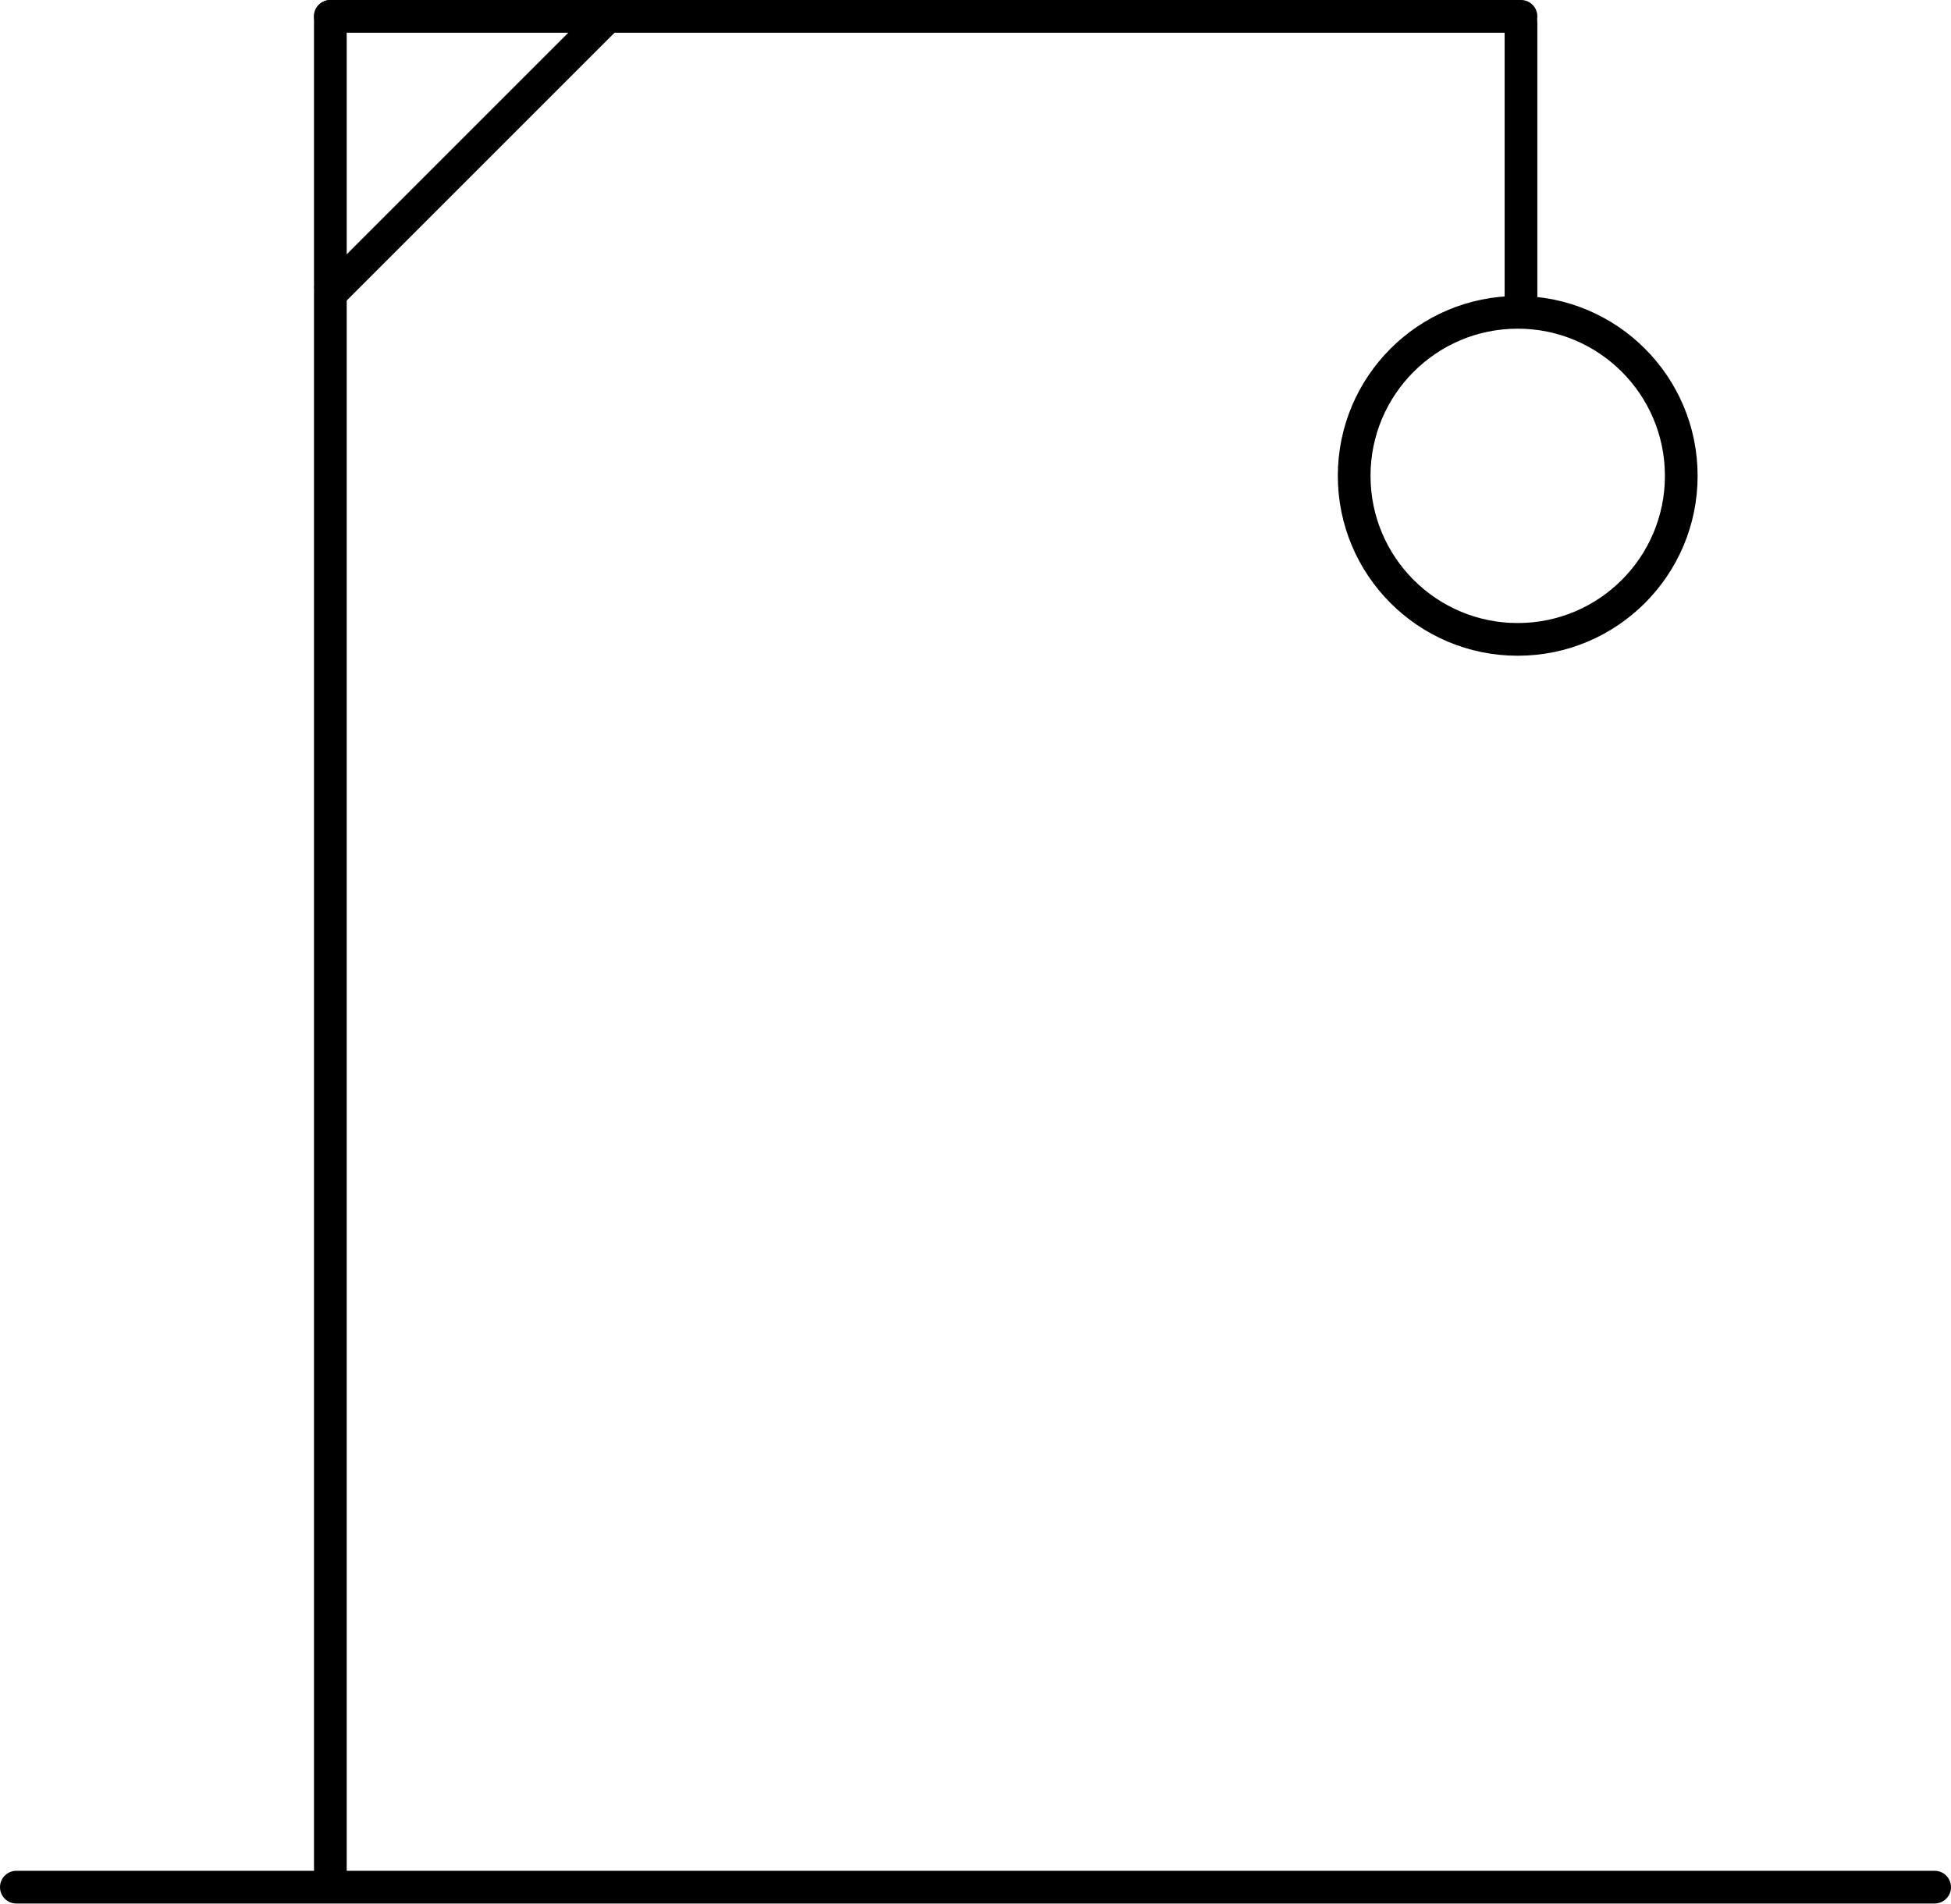
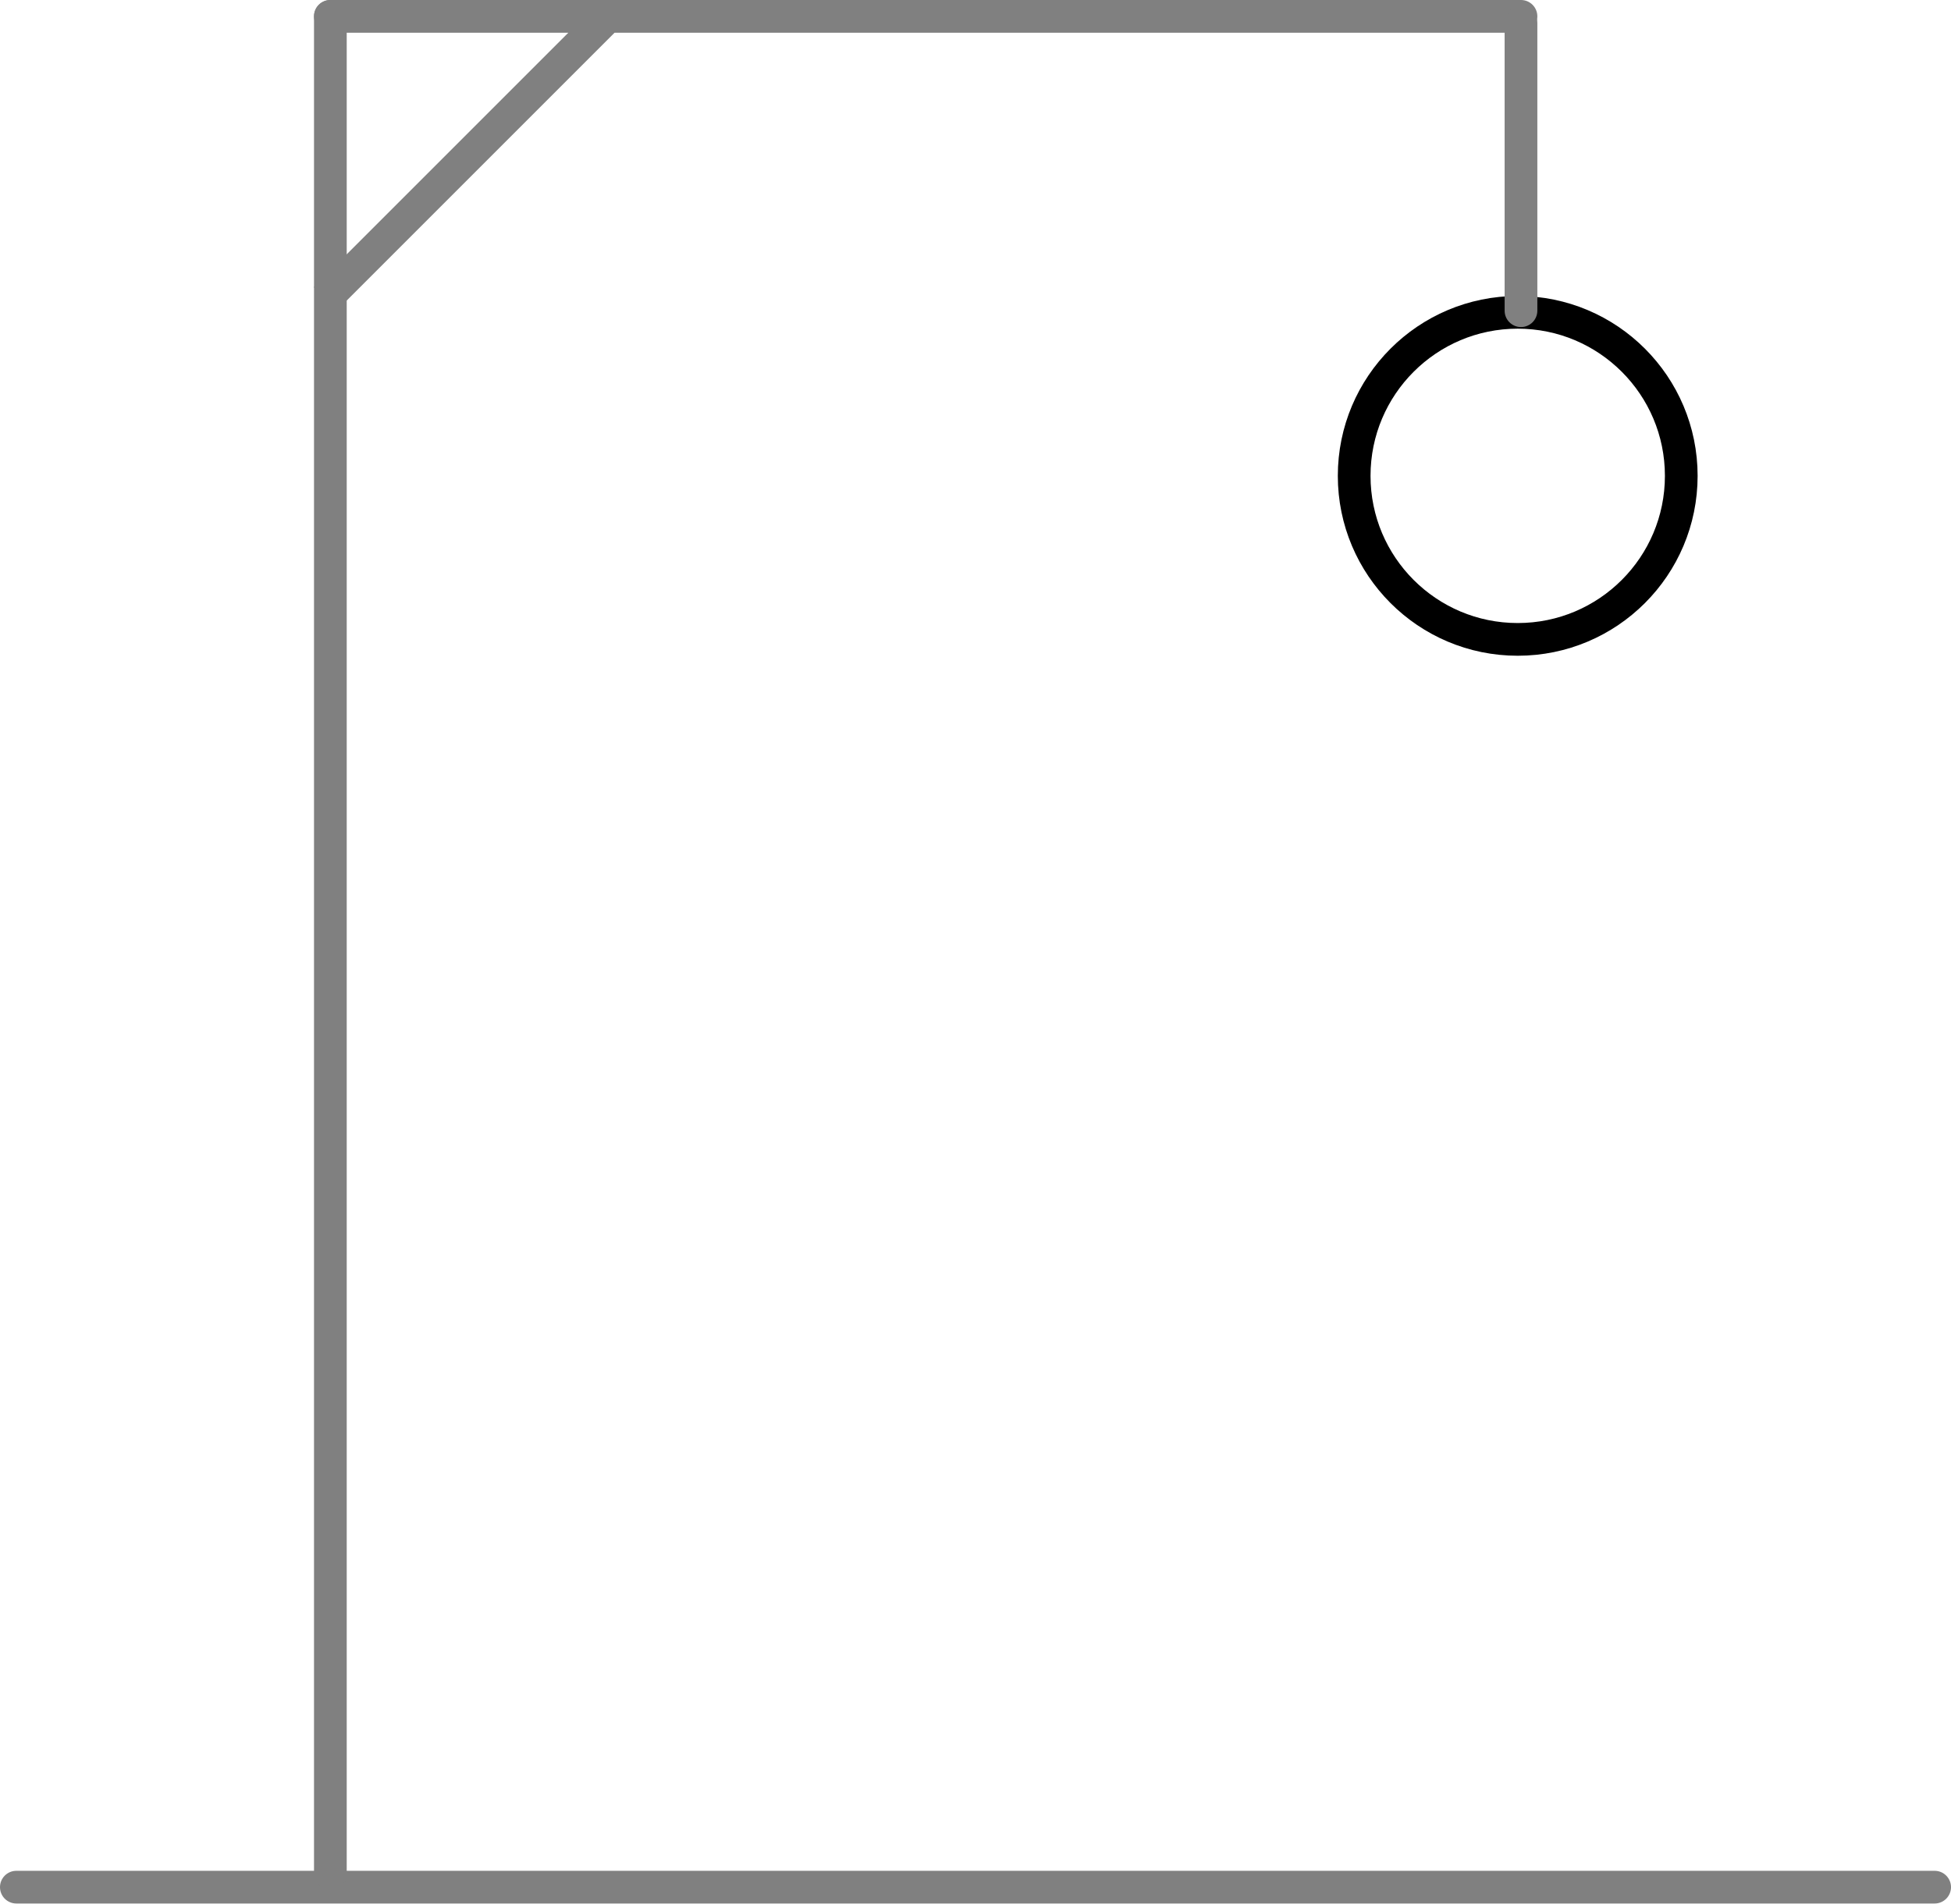
- <svg xmlns="http://www.w3.org/2000/svg" width="298.232" height="291" viewBox="0 0 298.232 291">
-   <g id="Group_691" data-name="Group 691" transform="translate(-219 -183)">
+ <svg xmlns="http://www.w3.org/2000/svg" width="298.232" height="291" viewBox="0 0 298.232 291" fill="gray">
+   <g id="Group_691" data-name="Group 691" transform="translate(-219 -183)" fill="gray">
    <rect id="Rectangle_2974" data-name="Rectangle 2974" width="5" height="61.733" transform="translate(310.627 183.247) rotate(45)" />
    <rect id="Rectangle_2966" data-name="Rectangle 2966" width="5" height="298.232" rx="2.5" transform="translate(517.232 469) rotate(90)" />
    <g id="Ellipse_32" data-name="Ellipse 32" transform="translate(423.5 228.247)" fill="none" stroke="#000" stroke-width="5">
-       <circle cx="27.5" cy="27.5" r="27.5" stroke="none" />
+       <circle cx="27.5" cy="27.5" r="27.5" stroke="none" fill="none" />
      <circle cx="27.5" cy="27.5" r="25" fill="none" />
    </g>
    <rect id="Rectangle_2987" data-name="Rectangle 2987" width="5" height="289" rx="2.5" transform="translate(267 183)" />
    <rect id="Rectangle_2988" data-name="Rectangle 2988" width="187" height="5" rx="2.5" transform="translate(267 183)" />
    <rect id="Rectangle_2989" data-name="Rectangle 2989" width="5" height="49" rx="2.5" transform="translate(449 184)" />
  </g>
</svg>
